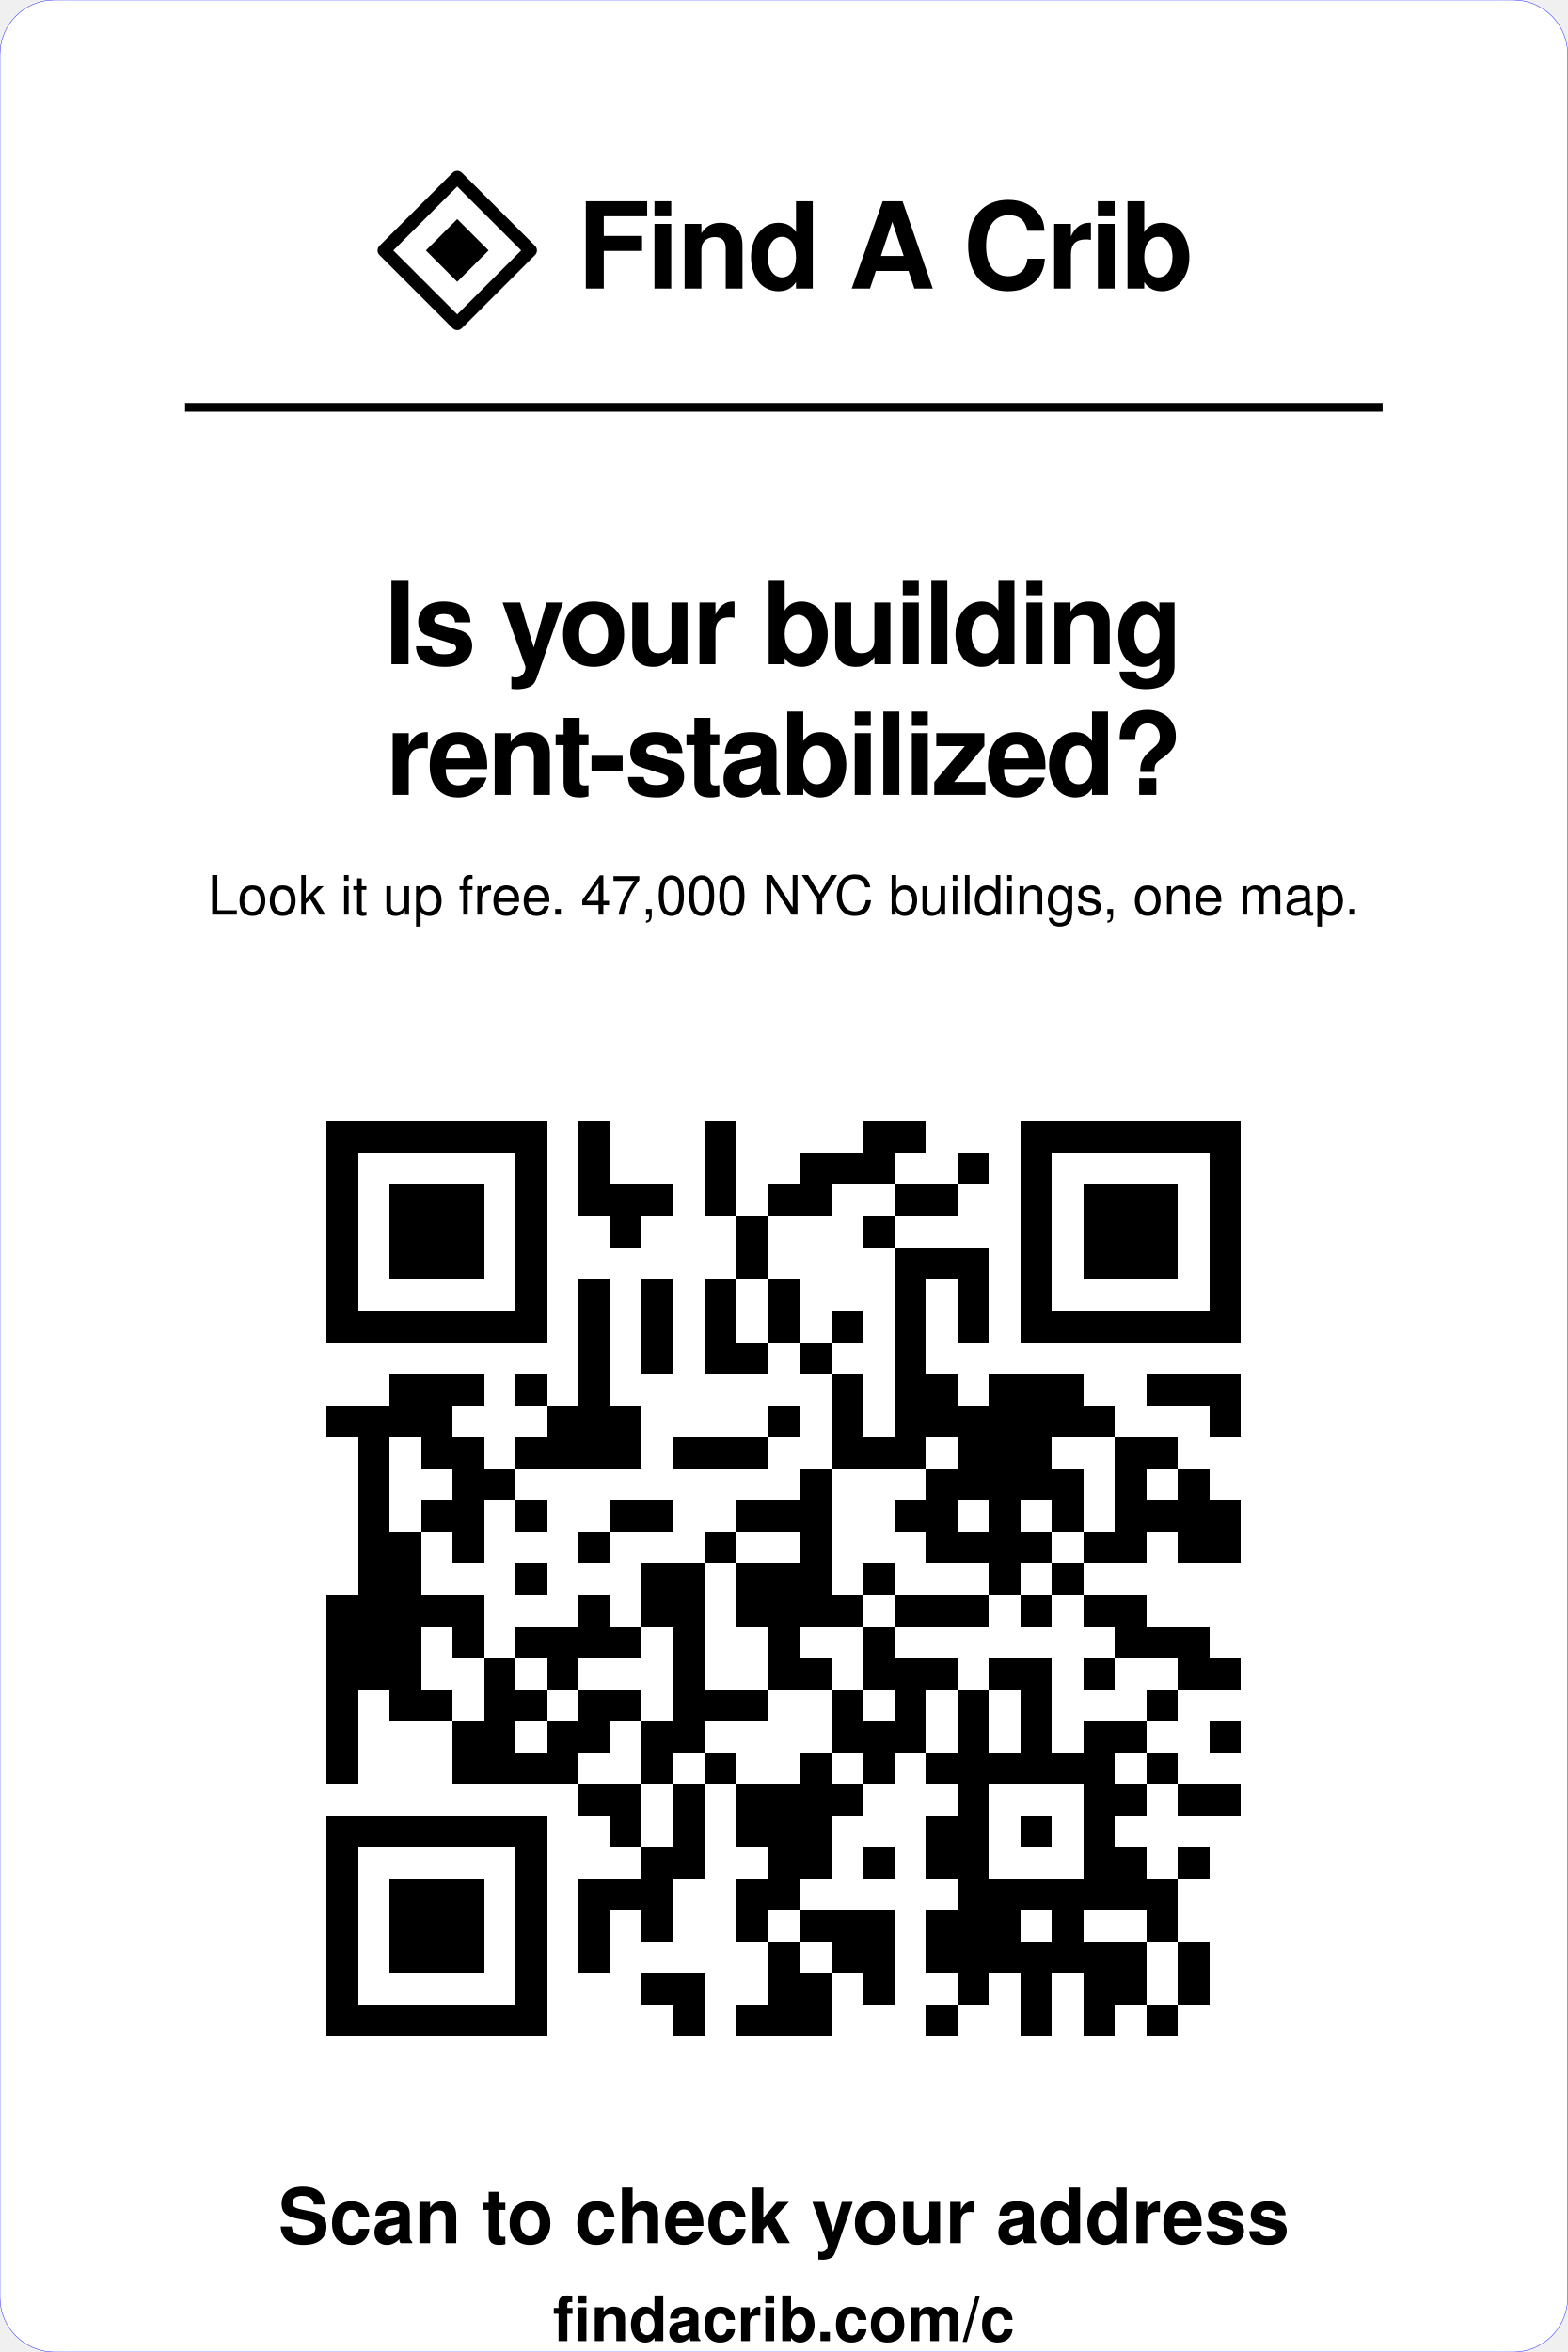
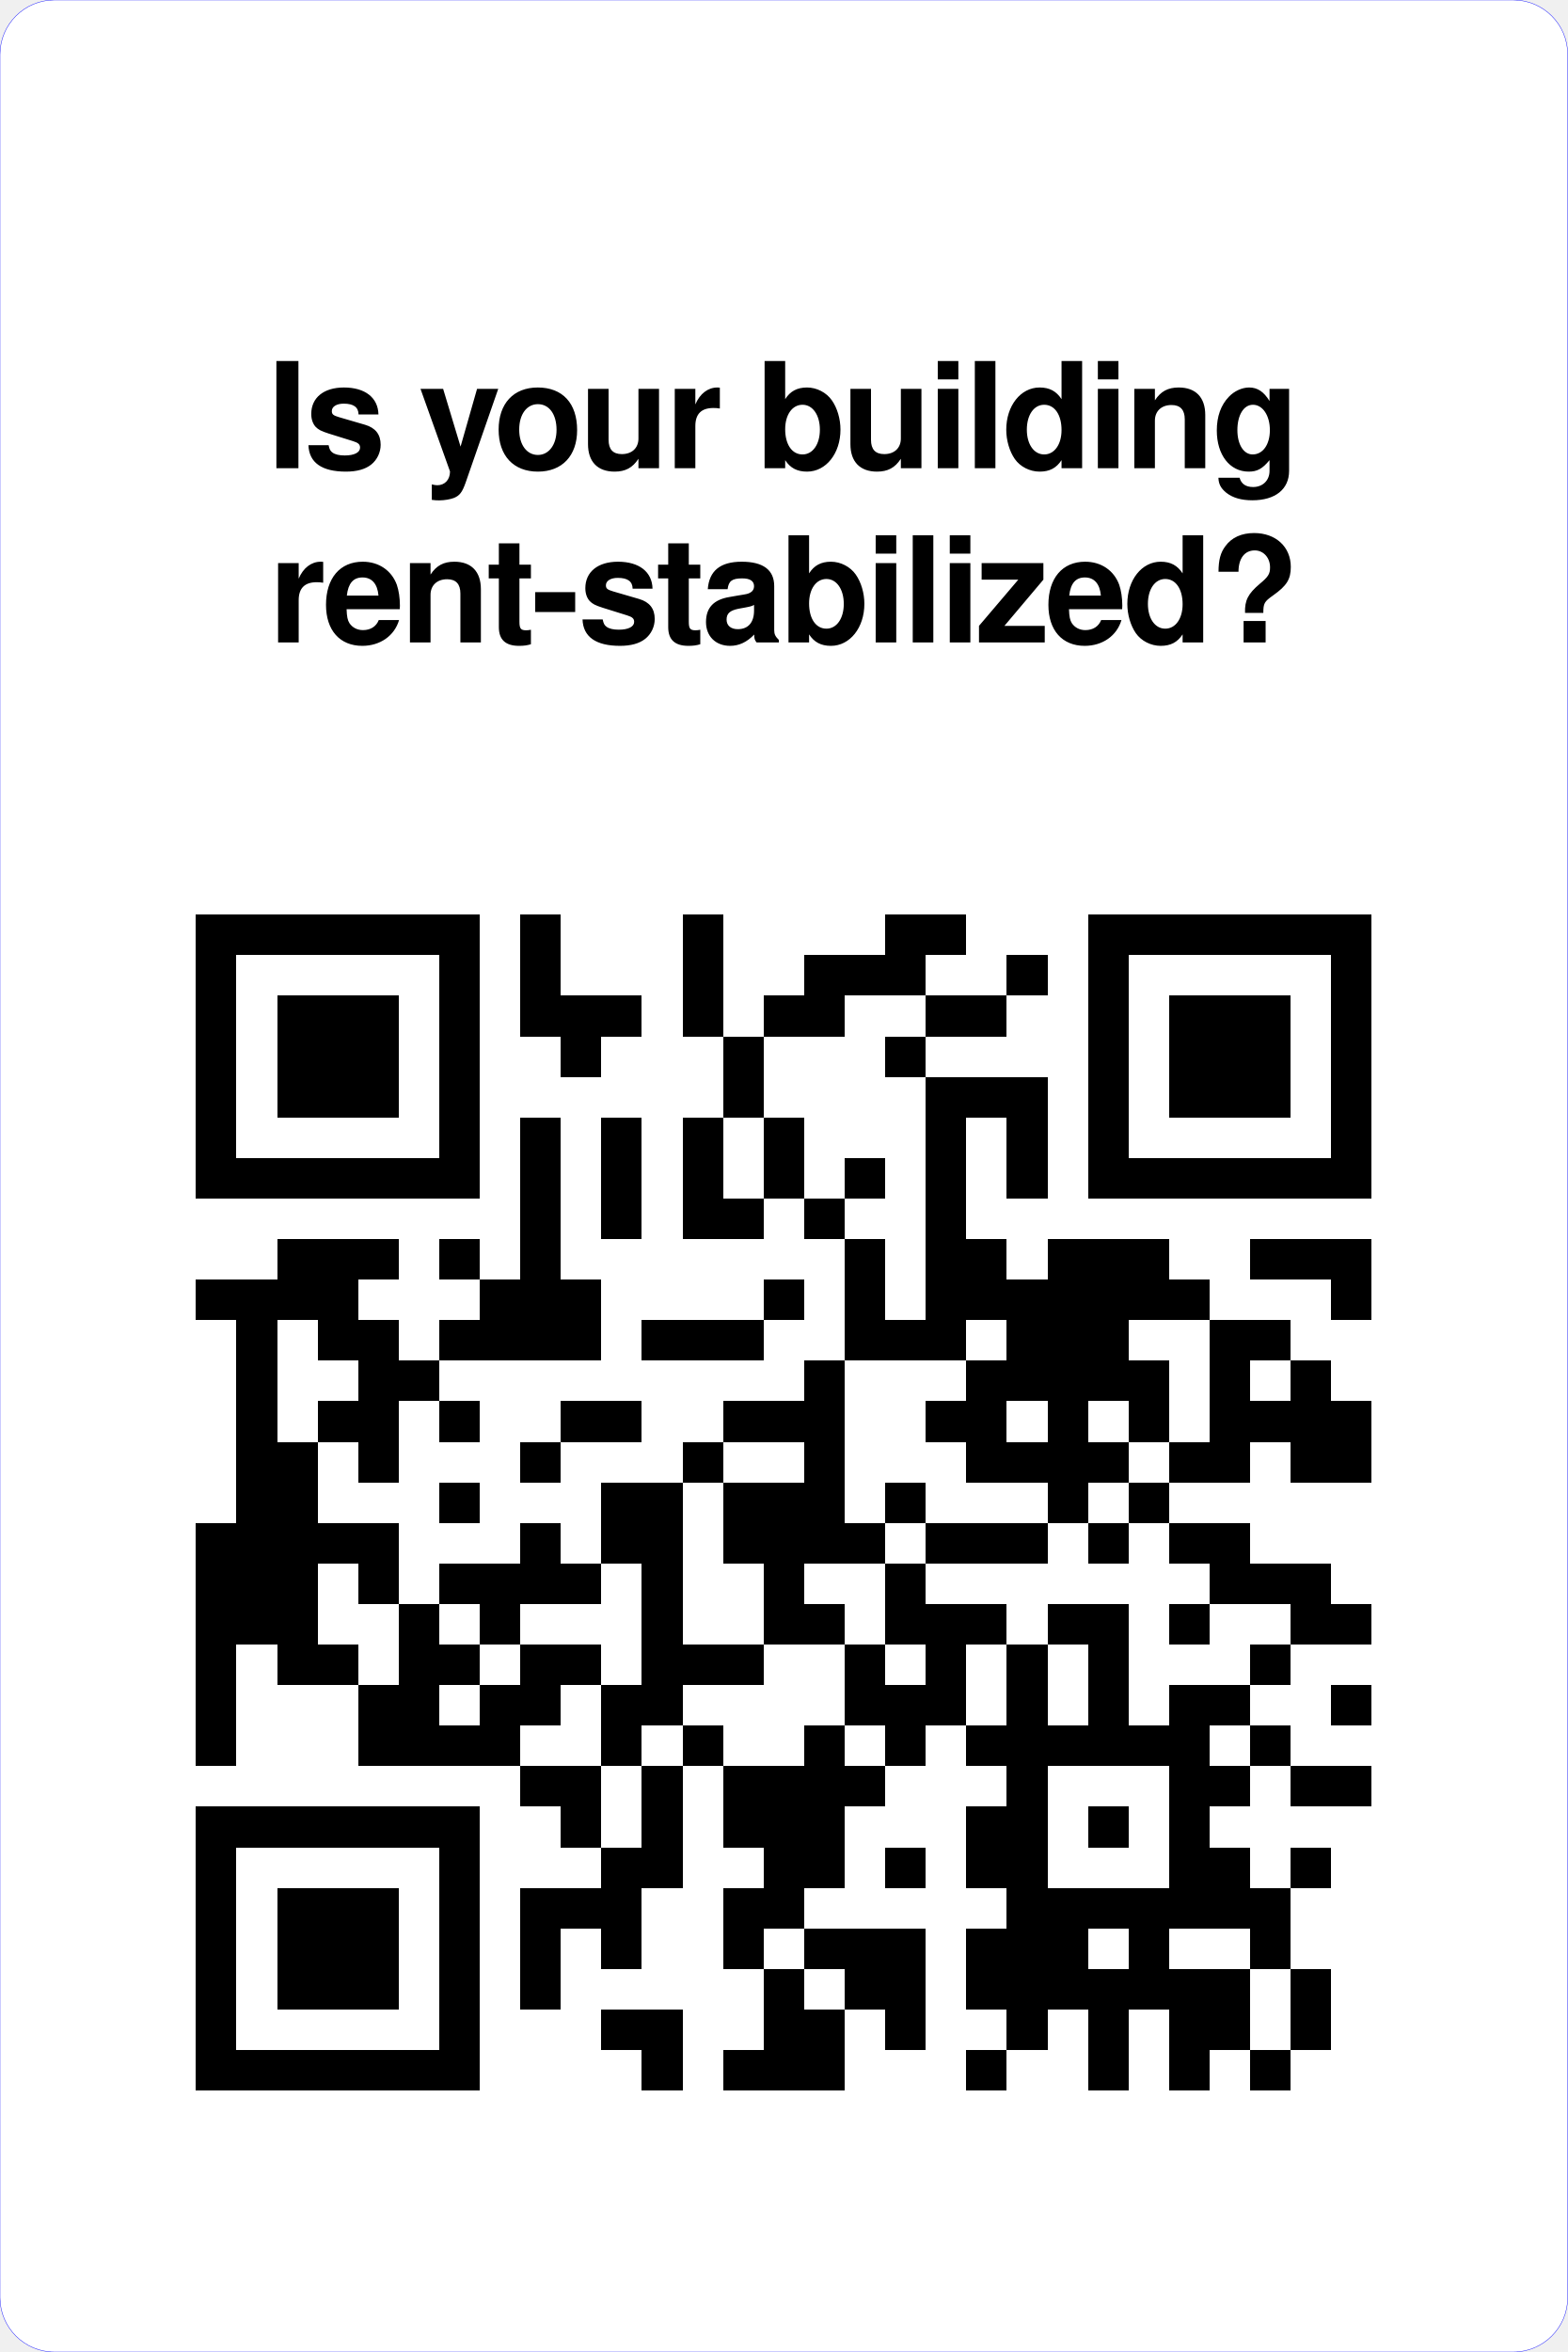
<svg xmlns="http://www.w3.org/2000/svg" width="4in" height="6in" viewBox="0 0 288.00 432.00">
  <rect x="0.00" y="0.00" width="288.00" height="432.00" rx="10.00" fill="#FFFFFF" />
-   <path d="M84.00,32.56 L97.44,46.00 L84.00,59.44 L70.56,46.00 Z" fill="none" stroke="#000000" stroke-width="2.40" stroke-linejoin="round" />
-   <path d="M84.00,40.24 L89.76,46.00 L84.00,51.76 L78.24,46.00 Z" fill="#000000" />
-   <text x="106.00" y="53.00" font-family="Helvetica Neue, Helvetica, Arial, sans-serif" font-size="22.00" font-weight="700" fill="#000000" text-anchor="start" letter-spacing="-0.50">Find A Crib</text>
-   <rect x="34.00" y="74.00" width="220.00" height="1.60" rx="0.00" fill="#000000" />
-   <text x="144.00" y="122.00" font-family="Helvetica Neue, Helvetica, Arial, sans-serif" font-size="21.00" font-weight="700" fill="#000000" text-anchor="middle" letter-spacing="-0.60">Is your building</text>
-   <text x="144.00" y="146.00" font-family="Helvetica Neue, Helvetica, Arial, sans-serif" font-size="21.00" font-weight="700" fill="#000000" text-anchor="middle" letter-spacing="-0.60">rent-stabilized?</text>
-   <text x="144.00" y="168.00" font-family="Helvetica Neue, Helvetica, Arial, sans-serif" font-size="10.00" font-weight="400" fill="#000000" text-anchor="middle" letter-spacing="0.00">Look it up free. 47,000 NYC buildings, one map.</text>
-   <path d="M60.000,206.000h5.793v5.793h-5.793zM65.793,206.000h5.793v5.793h-5.793zM71.586,206.000h5.793v5.793h-5.793zM77.379,206.000h5.793v5.793h-5.793zM83.172,206.000h5.793v5.793h-5.793zM88.966,206.000h5.793v5.793h-5.793zM94.759,206.000h5.793v5.793h-5.793zM106.345,206.000h5.793v5.793h-5.793zM129.517,206.000h5.793v5.793h-5.793zM158.483,206.000h5.793v5.793h-5.793zM164.276,206.000h5.793v5.793h-5.793zM187.448,206.000h5.793v5.793h-5.793zM193.241,206.000h5.793v5.793h-5.793zM199.034,206.000h5.793v5.793h-5.793zM204.828,206.000h5.793v5.793h-5.793zM210.621,206.000h5.793v5.793h-5.793zM216.414,206.000h5.793v5.793h-5.793zM222.207,206.000h5.793v5.793h-5.793zM60.000,211.793h5.793v5.793h-5.793zM94.759,211.793h5.793v5.793h-5.793zM106.345,211.793h5.793v5.793h-5.793zM129.517,211.793h5.793v5.793h-5.793zM146.897,211.793h5.793v5.793h-5.793zM152.690,211.793h5.793v5.793h-5.793zM158.483,211.793h5.793v5.793h-5.793zM175.862,211.793h5.793v5.793h-5.793zM187.448,211.793h5.793v5.793h-5.793zM222.207,211.793h5.793v5.793h-5.793zM60.000,217.586h5.793v5.793h-5.793zM71.586,217.586h5.793v5.793h-5.793zM77.379,217.586h5.793v5.793h-5.793zM83.172,217.586h5.793v5.793h-5.793zM94.759,217.586h5.793v5.793h-5.793zM106.345,217.586h5.793v5.793h-5.793zM112.138,217.586h5.793v5.793h-5.793zM117.931,217.586h5.793v5.793h-5.793zM129.517,217.586h5.793v5.793h-5.793zM141.103,217.586h5.793v5.793h-5.793zM146.897,217.586h5.793v5.793h-5.793zM164.276,217.586h5.793v5.793h-5.793zM170.069,217.586h5.793v5.793h-5.793zM187.448,217.586h5.793v5.793h-5.793zM199.034,217.586h5.793v5.793h-5.793zM204.828,217.586h5.793v5.793h-5.793zM210.621,217.586h5.793v5.793h-5.793zM222.207,217.586h5.793v5.793h-5.793zM60.000,223.379h5.793v5.793h-5.793zM71.586,223.379h5.793v5.793h-5.793zM77.379,223.379h5.793v5.793h-5.793zM83.172,223.379h5.793v5.793h-5.793zM94.759,223.379h5.793v5.793h-5.793zM112.138,223.379h5.793v5.793h-5.793zM135.310,223.379h5.793v5.793h-5.793zM158.483,223.379h5.793v5.793h-5.793zM187.448,223.379h5.793v5.793h-5.793zM199.034,223.379h5.793v5.793h-5.793zM204.828,223.379h5.793v5.793h-5.793zM210.621,223.379h5.793v5.793h-5.793zM222.207,223.379h5.793v5.793h-5.793zM60.000,229.172h5.793v5.793h-5.793zM71.586,229.172h5.793v5.793h-5.793zM77.379,229.172h5.793v5.793h-5.793zM83.172,229.172h5.793v5.793h-5.793zM94.759,229.172h5.793v5.793h-5.793zM135.310,229.172h5.793v5.793h-5.793zM164.276,229.172h5.793v5.793h-5.793zM170.069,229.172h5.793v5.793h-5.793zM175.862,229.172h5.793v5.793h-5.793zM187.448,229.172h5.793v5.793h-5.793zM199.034,229.172h5.793v5.793h-5.793zM204.828,229.172h5.793v5.793h-5.793zM210.621,229.172h5.793v5.793h-5.793zM222.207,229.172h5.793v5.793h-5.793zM60.000,234.966h5.793v5.793h-5.793zM94.759,234.966h5.793v5.793h-5.793zM106.345,234.966h5.793v5.793h-5.793zM117.931,234.966h5.793v5.793h-5.793zM129.517,234.966h5.793v5.793h-5.793zM141.103,234.966h5.793v5.793h-5.793zM164.276,234.966h5.793v5.793h-5.793zM175.862,234.966h5.793v5.793h-5.793zM187.448,234.966h5.793v5.793h-5.793zM222.207,234.966h5.793v5.793h-5.793zM60.000,240.759h5.793v5.793h-5.793zM65.793,240.759h5.793v5.793h-5.793zM71.586,240.759h5.793v5.793h-5.793zM77.379,240.759h5.793v5.793h-5.793zM83.172,240.759h5.793v5.793h-5.793zM88.966,240.759h5.793v5.793h-5.793zM94.759,240.759h5.793v5.793h-5.793zM106.345,240.759h5.793v5.793h-5.793zM117.931,240.759h5.793v5.793h-5.793zM129.517,240.759h5.793v5.793h-5.793zM141.103,240.759h5.793v5.793h-5.793zM152.690,240.759h5.793v5.793h-5.793zM164.276,240.759h5.793v5.793h-5.793zM175.862,240.759h5.793v5.793h-5.793zM187.448,240.759h5.793v5.793h-5.793zM193.241,240.759h5.793v5.793h-5.793zM199.034,240.759h5.793v5.793h-5.793zM204.828,240.759h5.793v5.793h-5.793zM210.621,240.759h5.793v5.793h-5.793zM216.414,240.759h5.793v5.793h-5.793zM222.207,240.759h5.793v5.793h-5.793zM106.345,246.552h5.793v5.793h-5.793zM117.931,246.552h5.793v5.793h-5.793zM129.517,246.552h5.793v5.793h-5.793zM135.310,246.552h5.793v5.793h-5.793zM146.897,246.552h5.793v5.793h-5.793zM164.276,246.552h5.793v5.793h-5.793zM71.586,252.345h5.793v5.793h-5.793zM77.379,252.345h5.793v5.793h-5.793zM83.172,252.345h5.793v5.793h-5.793zM94.759,252.345h5.793v5.793h-5.793zM106.345,252.345h5.793v5.793h-5.793zM152.690,252.345h5.793v5.793h-5.793zM164.276,252.345h5.793v5.793h-5.793zM170.069,252.345h5.793v5.793h-5.793zM181.655,252.345h5.793v5.793h-5.793zM187.448,252.345h5.793v5.793h-5.793zM193.241,252.345h5.793v5.793h-5.793zM210.621,252.345h5.793v5.793h-5.793zM216.414,252.345h5.793v5.793h-5.793zM222.207,252.345h5.793v5.793h-5.793zM60.000,258.138h5.793v5.793h-5.793zM65.793,258.138h5.793v5.793h-5.793zM71.586,258.138h5.793v5.793h-5.793zM77.379,258.138h5.793v5.793h-5.793zM100.552,258.138h5.793v5.793h-5.793zM106.345,258.138h5.793v5.793h-5.793zM112.138,258.138h5.793v5.793h-5.793zM141.103,258.138h5.793v5.793h-5.793zM152.690,258.138h5.793v5.793h-5.793zM164.276,258.138h5.793v5.793h-5.793zM170.069,258.138h5.793v5.793h-5.793zM175.862,258.138h5.793v5.793h-5.793zM181.655,258.138h5.793v5.793h-5.793zM187.448,258.138h5.793v5.793h-5.793zM193.241,258.138h5.793v5.793h-5.793zM199.034,258.138h5.793v5.793h-5.793zM222.207,258.138h5.793v5.793h-5.793zM65.793,263.931h5.793v5.793h-5.793zM77.379,263.931h5.793v5.793h-5.793zM83.172,263.931h5.793v5.793h-5.793zM94.759,263.931h5.793v5.793h-5.793zM100.552,263.931h5.793v5.793h-5.793zM106.345,263.931h5.793v5.793h-5.793zM112.138,263.931h5.793v5.793h-5.793zM123.724,263.931h5.793v5.793h-5.793zM129.517,263.931h5.793v5.793h-5.793zM135.310,263.931h5.793v5.793h-5.793zM152.690,263.931h5.793v5.793h-5.793zM158.483,263.931h5.793v5.793h-5.793zM164.276,263.931h5.793v5.793h-5.793zM175.862,263.931h5.793v5.793h-5.793zM181.655,263.931h5.793v5.793h-5.793zM187.448,263.931h5.793v5.793h-5.793zM204.828,263.931h5.793v5.793h-5.793zM210.621,263.931h5.793v5.793h-5.793zM65.793,269.724h5.793v5.793h-5.793zM83.172,269.724h5.793v5.793h-5.793zM88.966,269.724h5.793v5.793h-5.793zM146.897,269.724h5.793v5.793h-5.793zM170.069,269.724h5.793v5.793h-5.793zM175.862,269.724h5.793v5.793h-5.793zM181.655,269.724h5.793v5.793h-5.793zM187.448,269.724h5.793v5.793h-5.793zM193.241,269.724h5.793v5.793h-5.793zM204.828,269.724h5.793v5.793h-5.793zM216.414,269.724h5.793v5.793h-5.793zM65.793,275.517h5.793v5.793h-5.793zM77.379,275.517h5.793v5.793h-5.793zM83.172,275.517h5.793v5.793h-5.793zM94.759,275.517h5.793v5.793h-5.793zM112.138,275.517h5.793v5.793h-5.793zM117.931,275.517h5.793v5.793h-5.793zM135.310,275.517h5.793v5.793h-5.793zM141.103,275.517h5.793v5.793h-5.793zM146.897,275.517h5.793v5.793h-5.793zM164.276,275.517h5.793v5.793h-5.793zM170.069,275.517h5.793v5.793h-5.793zM181.655,275.517h5.793v5.793h-5.793zM193.241,275.517h5.793v5.793h-5.793zM204.828,275.517h5.793v5.793h-5.793zM210.621,275.517h5.793v5.793h-5.793zM216.414,275.517h5.793v5.793h-5.793zM222.207,275.517h5.793v5.793h-5.793zM65.793,281.310h5.793v5.793h-5.793zM71.586,281.310h5.793v5.793h-5.793zM83.172,281.310h5.793v5.793h-5.793zM106.345,281.310h5.793v5.793h-5.793zM129.517,281.310h5.793v5.793h-5.793zM146.897,281.310h5.793v5.793h-5.793zM170.069,281.310h5.793v5.793h-5.793zM175.862,281.310h5.793v5.793h-5.793zM181.655,281.310h5.793v5.793h-5.793zM187.448,281.310h5.793v5.793h-5.793zM199.034,281.310h5.793v5.793h-5.793zM204.828,281.310h5.793v5.793h-5.793zM216.414,281.310h5.793v5.793h-5.793zM222.207,281.310h5.793v5.793h-5.793zM65.793,287.103h5.793v5.793h-5.793zM71.586,287.103h5.793v5.793h-5.793zM94.759,287.103h5.793v5.793h-5.793zM117.931,287.103h5.793v5.793h-5.793zM123.724,287.103h5.793v5.793h-5.793zM135.310,287.103h5.793v5.793h-5.793zM141.103,287.103h5.793v5.793h-5.793zM146.897,287.103h5.793v5.793h-5.793zM158.483,287.103h5.793v5.793h-5.793zM181.655,287.103h5.793v5.793h-5.793zM193.241,287.103h5.793v5.793h-5.793zM60.000,292.897h5.793v5.793h-5.793zM65.793,292.897h5.793v5.793h-5.793zM71.586,292.897h5.793v5.793h-5.793zM77.379,292.897h5.793v5.793h-5.793zM83.172,292.897h5.793v5.793h-5.793zM106.345,292.897h5.793v5.793h-5.793zM117.931,292.897h5.793v5.793h-5.793zM123.724,292.897h5.793v5.793h-5.793zM135.310,292.897h5.793v5.793h-5.793zM141.103,292.897h5.793v5.793h-5.793zM146.897,292.897h5.793v5.793h-5.793zM152.690,292.897h5.793v5.793h-5.793zM164.276,292.897h5.793v5.793h-5.793zM170.069,292.897h5.793v5.793h-5.793zM175.862,292.897h5.793v5.793h-5.793zM187.448,292.897h5.793v5.793h-5.793zM199.034,292.897h5.793v5.793h-5.793zM204.828,292.897h5.793v5.793h-5.793zM60.000,298.690h5.793v5.793h-5.793zM65.793,298.690h5.793v5.793h-5.793zM71.586,298.690h5.793v5.793h-5.793zM83.172,298.690h5.793v5.793h-5.793zM94.759,298.690h5.793v5.793h-5.793zM100.552,298.690h5.793v5.793h-5.793zM106.345,298.690h5.793v5.793h-5.793zM112.138,298.690h5.793v5.793h-5.793zM123.724,298.690h5.793v5.793h-5.793zM141.103,298.690h5.793v5.793h-5.793zM158.483,298.690h5.793v5.793h-5.793zM204.828,298.690h5.793v5.793h-5.793zM210.621,298.690h5.793v5.793h-5.793zM216.414,298.690h5.793v5.793h-5.793zM60.000,304.483h5.793v5.793h-5.793zM65.793,304.483h5.793v5.793h-5.793zM71.586,304.483h5.793v5.793h-5.793zM88.966,304.483h5.793v5.793h-5.793zM100.552,304.483h5.793v5.793h-5.793zM123.724,304.483h5.793v5.793h-5.793zM141.103,304.483h5.793v5.793h-5.793zM146.897,304.483h5.793v5.793h-5.793zM158.483,304.483h5.793v5.793h-5.793zM164.276,304.483h5.793v5.793h-5.793zM170.069,304.483h5.793v5.793h-5.793zM181.655,304.483h5.793v5.793h-5.793zM187.448,304.483h5.793v5.793h-5.793zM199.034,304.483h5.793v5.793h-5.793zM216.414,304.483h5.793v5.793h-5.793zM222.207,304.483h5.793v5.793h-5.793zM60.000,310.276h5.793v5.793h-5.793zM71.586,310.276h5.793v5.793h-5.793zM77.379,310.276h5.793v5.793h-5.793zM88.966,310.276h5.793v5.793h-5.793zM94.759,310.276h5.793v5.793h-5.793zM106.345,310.276h5.793v5.793h-5.793zM112.138,310.276h5.793v5.793h-5.793zM123.724,310.276h5.793v5.793h-5.793zM129.517,310.276h5.793v5.793h-5.793zM135.310,310.276h5.793v5.793h-5.793zM152.690,310.276h5.793v5.793h-5.793zM164.276,310.276h5.793v5.793h-5.793zM175.862,310.276h5.793v5.793h-5.793zM187.448,310.276h5.793v5.793h-5.793zM210.621,310.276h5.793v5.793h-5.793zM60.000,316.069h5.793v5.793h-5.793zM83.172,316.069h5.793v5.793h-5.793zM88.966,316.069h5.793v5.793h-5.793zM100.552,316.069h5.793v5.793h-5.793zM106.345,316.069h5.793v5.793h-5.793zM117.931,316.069h5.793v5.793h-5.793zM123.724,316.069h5.793v5.793h-5.793zM152.690,316.069h5.793v5.793h-5.793zM158.483,316.069h5.793v5.793h-5.793zM164.276,316.069h5.793v5.793h-5.793zM175.862,316.069h5.793v5.793h-5.793zM187.448,316.069h5.793v5.793h-5.793zM199.034,316.069h5.793v5.793h-5.793zM204.828,316.069h5.793v5.793h-5.793zM222.207,316.069h5.793v5.793h-5.793zM60.000,321.862h5.793v5.793h-5.793zM83.172,321.862h5.793v5.793h-5.793zM88.966,321.862h5.793v5.793h-5.793zM94.759,321.862h5.793v5.793h-5.793zM100.552,321.862h5.793v5.793h-5.793zM117.931,321.862h5.793v5.793h-5.793zM129.517,321.862h5.793v5.793h-5.793zM146.897,321.862h5.793v5.793h-5.793zM158.483,321.862h5.793v5.793h-5.793zM170.069,321.862h5.793v5.793h-5.793zM175.862,321.862h5.793v5.793h-5.793zM181.655,321.862h5.793v5.793h-5.793zM187.448,321.862h5.793v5.793h-5.793zM193.241,321.862h5.793v5.793h-5.793zM199.034,321.862h5.793v5.793h-5.793zM210.621,321.862h5.793v5.793h-5.793zM106.345,327.655h5.793v5.793h-5.793zM112.138,327.655h5.793v5.793h-5.793zM123.724,327.655h5.793v5.793h-5.793zM135.310,327.655h5.793v5.793h-5.793zM141.103,327.655h5.793v5.793h-5.793zM146.897,327.655h5.793v5.793h-5.793zM152.690,327.655h5.793v5.793h-5.793zM175.862,327.655h5.793v5.793h-5.793zM199.034,327.655h5.793v5.793h-5.793zM204.828,327.655h5.793v5.793h-5.793zM216.414,327.655h5.793v5.793h-5.793zM222.207,327.655h5.793v5.793h-5.793zM60.000,333.448h5.793v5.793h-5.793zM65.793,333.448h5.793v5.793h-5.793zM71.586,333.448h5.793v5.793h-5.793zM77.379,333.448h5.793v5.793h-5.793zM83.172,333.448h5.793v5.793h-5.793zM88.966,333.448h5.793v5.793h-5.793zM94.759,333.448h5.793v5.793h-5.793zM112.138,333.448h5.793v5.793h-5.793zM123.724,333.448h5.793v5.793h-5.793zM135.310,333.448h5.793v5.793h-5.793zM141.103,333.448h5.793v5.793h-5.793zM146.897,333.448h5.793v5.793h-5.793zM170.069,333.448h5.793v5.793h-5.793zM175.862,333.448h5.793v5.793h-5.793zM187.448,333.448h5.793v5.793h-5.793zM199.034,333.448h5.793v5.793h-5.793zM60.000,339.241h5.793v5.793h-5.793zM94.759,339.241h5.793v5.793h-5.793zM117.931,339.241h5.793v5.793h-5.793zM123.724,339.241h5.793v5.793h-5.793zM141.103,339.241h5.793v5.793h-5.793zM146.897,339.241h5.793v5.793h-5.793zM158.483,339.241h5.793v5.793h-5.793zM170.069,339.241h5.793v5.793h-5.793zM175.862,339.241h5.793v5.793h-5.793zM199.034,339.241h5.793v5.793h-5.793zM204.828,339.241h5.793v5.793h-5.793zM216.414,339.241h5.793v5.793h-5.793zM60.000,345.034h5.793v5.793h-5.793zM71.586,345.034h5.793v5.793h-5.793zM77.379,345.034h5.793v5.793h-5.793zM83.172,345.034h5.793v5.793h-5.793zM94.759,345.034h5.793v5.793h-5.793zM106.345,345.034h5.793v5.793h-5.793zM112.138,345.034h5.793v5.793h-5.793zM117.931,345.034h5.793v5.793h-5.793zM135.310,345.034h5.793v5.793h-5.793zM141.103,345.034h5.793v5.793h-5.793zM175.862,345.034h5.793v5.793h-5.793zM181.655,345.034h5.793v5.793h-5.793zM187.448,345.034h5.793v5.793h-5.793zM193.241,345.034h5.793v5.793h-5.793zM199.034,345.034h5.793v5.793h-5.793zM204.828,345.034h5.793v5.793h-5.793zM210.621,345.034h5.793v5.793h-5.793zM60.000,350.828h5.793v5.793h-5.793zM71.586,350.828h5.793v5.793h-5.793zM77.379,350.828h5.793v5.793h-5.793zM83.172,350.828h5.793v5.793h-5.793zM94.759,350.828h5.793v5.793h-5.793zM106.345,350.828h5.793v5.793h-5.793zM117.931,350.828h5.793v5.793h-5.793zM135.310,350.828h5.793v5.793h-5.793zM146.897,350.828h5.793v5.793h-5.793zM152.690,350.828h5.793v5.793h-5.793zM158.483,350.828h5.793v5.793h-5.793zM170.069,350.828h5.793v5.793h-5.793zM175.862,350.828h5.793v5.793h-5.793zM181.655,350.828h5.793v5.793h-5.793zM193.241,350.828h5.793v5.793h-5.793zM210.621,350.828h5.793v5.793h-5.793zM60.000,356.621h5.793v5.793h-5.793zM71.586,356.621h5.793v5.793h-5.793zM77.379,356.621h5.793v5.793h-5.793zM83.172,356.621h5.793v5.793h-5.793zM94.759,356.621h5.793v5.793h-5.793zM106.345,356.621h5.793v5.793h-5.793zM141.103,356.621h5.793v5.793h-5.793zM152.690,356.621h5.793v5.793h-5.793zM158.483,356.621h5.793v5.793h-5.793zM170.069,356.621h5.793v5.793h-5.793zM175.862,356.621h5.793v5.793h-5.793zM181.655,356.621h5.793v5.793h-5.793zM187.448,356.621h5.793v5.793h-5.793zM193.241,356.621h5.793v5.793h-5.793zM199.034,356.621h5.793v5.793h-5.793zM204.828,356.621h5.793v5.793h-5.793zM216.414,356.621h5.793v5.793h-5.793zM60.000,362.414h5.793v5.793h-5.793zM94.759,362.414h5.793v5.793h-5.793zM117.931,362.414h5.793v5.793h-5.793zM123.724,362.414h5.793v5.793h-5.793zM141.103,362.414h5.793v5.793h-5.793zM146.897,362.414h5.793v5.793h-5.793zM158.483,362.414h5.793v5.793h-5.793zM175.862,362.414h5.793v5.793h-5.793zM187.448,362.414h5.793v5.793h-5.793zM199.034,362.414h5.793v5.793h-5.793zM204.828,362.414h5.793v5.793h-5.793zM216.414,362.414h5.793v5.793h-5.793zM60.000,368.207h5.793v5.793h-5.793zM65.793,368.207h5.793v5.793h-5.793zM71.586,368.207h5.793v5.793h-5.793zM77.379,368.207h5.793v5.793h-5.793zM83.172,368.207h5.793v5.793h-5.793zM88.966,368.207h5.793v5.793h-5.793zM94.759,368.207h5.793v5.793h-5.793zM123.724,368.207h5.793v5.793h-5.793zM135.310,368.207h5.793v5.793h-5.793zM141.103,368.207h5.793v5.793h-5.793zM146.897,368.207h5.793v5.793h-5.793zM170.069,368.207h5.793v5.793h-5.793zM187.448,368.207h5.793v5.793h-5.793zM199.034,368.207h5.793v5.793h-5.793zM210.621,368.207h5.793v5.793h-5.793z" fill="#000000" shape-rendering="crispEdges" />
-   <text x="144.00" y="412.00" font-family="Helvetica Neue, Helvetica, Arial, sans-serif" font-size="14.00" font-weight="700" fill="#000000" text-anchor="middle" letter-spacing="0.00">Scan to check your address</text>
-   <text x="144.00" y="430.00" font-family="Helvetica Neue, Helvetica, Arial, sans-serif" font-size="11.50" font-weight="700" fill="#000000" text-anchor="middle" letter-spacing="0.00">findacrib.com/c</text>
+   <text x="144.00" y="86.00" font-family="Helvetica Neue, Helvetica, Arial, sans-serif" font-size="27.00" font-weight="700" fill="#000000" text-anchor="middle" letter-spacing="-0.70">Is your building</text>
+   <text x="144.00" y="118.00" font-family="Helvetica Neue, Helvetica, Arial, sans-serif" font-size="27.00" font-weight="700" fill="#000000" text-anchor="middle" letter-spacing="-0.70">rent-stabilized?</text>
+   <path d="M36.000,168.000h7.448v7.448h-7.448zM43.448,168.000h7.448v7.448h-7.448zM50.897,168.000h7.448v7.448h-7.448zM58.345,168.000h7.448v7.448h-7.448zM65.793,168.000h7.448v7.448h-7.448zM73.241,168.000h7.448v7.448h-7.448zM80.690,168.000h7.448v7.448h-7.448zM95.586,168.000h7.448v7.448h-7.448zM125.379,168.000h7.448v7.448h-7.448zM162.621,168.000h7.448v7.448h-7.448zM170.069,168.000h7.448v7.448h-7.448zM199.862,168.000h7.448v7.448h-7.448zM207.310,168.000h7.448v7.448h-7.448zM214.759,168.000h7.448v7.448h-7.448zM222.207,168.000h7.448v7.448h-7.448zM229.655,168.000h7.448v7.448h-7.448zM237.103,168.000h7.448v7.448h-7.448zM244.552,168.000h7.448v7.448h-7.448zM36.000,175.448h7.448v7.448h-7.448zM80.690,175.448h7.448v7.448h-7.448zM95.586,175.448h7.448v7.448h-7.448zM125.379,175.448h7.448v7.448h-7.448zM147.724,175.448h7.448v7.448h-7.448zM155.172,175.448h7.448v7.448h-7.448zM162.621,175.448h7.448v7.448h-7.448zM184.966,175.448h7.448v7.448h-7.448zM199.862,175.448h7.448v7.448h-7.448zM244.552,175.448h7.448v7.448h-7.448zM36.000,182.897h7.448v7.448h-7.448zM50.897,182.897h7.448v7.448h-7.448zM58.345,182.897h7.448v7.448h-7.448zM65.793,182.897h7.448v7.448h-7.448zM80.690,182.897h7.448v7.448h-7.448zM95.586,182.897h7.448v7.448h-7.448zM103.034,182.897h7.448v7.448h-7.448zM110.483,182.897h7.448v7.448h-7.448zM125.379,182.897h7.448v7.448h-7.448zM140.276,182.897h7.448v7.448h-7.448zM147.724,182.897h7.448v7.448h-7.448zM170.069,182.897h7.448v7.448h-7.448zM177.517,182.897h7.448v7.448h-7.448zM199.862,182.897h7.448v7.448h-7.448zM214.759,182.897h7.448v7.448h-7.448zM222.207,182.897h7.448v7.448h-7.448zM229.655,182.897h7.448v7.448h-7.448zM244.552,182.897h7.448v7.448h-7.448zM36.000,190.345h7.448v7.448h-7.448zM50.897,190.345h7.448v7.448h-7.448zM58.345,190.345h7.448v7.448h-7.448zM65.793,190.345h7.448v7.448h-7.448zM80.690,190.345h7.448v7.448h-7.448zM103.034,190.345h7.448v7.448h-7.448zM132.828,190.345h7.448v7.448h-7.448zM162.621,190.345h7.448v7.448h-7.448zM199.862,190.345h7.448v7.448h-7.448zM214.759,190.345h7.448v7.448h-7.448zM222.207,190.345h7.448v7.448h-7.448zM229.655,190.345h7.448v7.448h-7.448zM244.552,190.345h7.448v7.448h-7.448zM36.000,197.793h7.448v7.448h-7.448zM50.897,197.793h7.448v7.448h-7.448zM58.345,197.793h7.448v7.448h-7.448zM65.793,197.793h7.448v7.448h-7.448zM80.690,197.793h7.448v7.448h-7.448zM132.828,197.793h7.448v7.448h-7.448zM170.069,197.793h7.448v7.448h-7.448zM177.517,197.793h7.448v7.448h-7.448zM184.966,197.793h7.448v7.448h-7.448zM199.862,197.793h7.448v7.448h-7.448zM214.759,197.793h7.448v7.448h-7.448zM222.207,197.793h7.448v7.448h-7.448zM229.655,197.793h7.448v7.448h-7.448zM244.552,197.793h7.448v7.448h-7.448zM36.000,205.241h7.448v7.448h-7.448zM80.690,205.241h7.448v7.448h-7.448zM95.586,205.241h7.448v7.448h-7.448zM110.483,205.241h7.448v7.448h-7.448zM125.379,205.241h7.448v7.448h-7.448zM140.276,205.241h7.448v7.448h-7.448zM170.069,205.241h7.448v7.448h-7.448zM184.966,205.241h7.448v7.448h-7.448zM199.862,205.241h7.448v7.448h-7.448zM244.552,205.241h7.448v7.448h-7.448zM36.000,212.690h7.448v7.448h-7.448zM43.448,212.690h7.448v7.448h-7.448zM50.897,212.690h7.448v7.448h-7.448zM58.345,212.690h7.448v7.448h-7.448zM65.793,212.690h7.448v7.448h-7.448zM73.241,212.690h7.448v7.448h-7.448zM80.690,212.690h7.448v7.448h-7.448zM95.586,212.690h7.448v7.448h-7.448zM110.483,212.690h7.448v7.448h-7.448zM125.379,212.690h7.448v7.448h-7.448zM140.276,212.690h7.448v7.448h-7.448zM155.172,212.690h7.448v7.448h-7.448zM170.069,212.690h7.448v7.448h-7.448zM184.966,212.690h7.448v7.448h-7.448zM199.862,212.690h7.448v7.448h-7.448zM207.310,212.690h7.448v7.448h-7.448zM214.759,212.690h7.448v7.448h-7.448zM222.207,212.690h7.448v7.448h-7.448zM229.655,212.690h7.448v7.448h-7.448zM237.103,212.690h7.448v7.448h-7.448zM244.552,212.690h7.448v7.448h-7.448zM95.586,220.138h7.448v7.448h-7.448zM110.483,220.138h7.448v7.448h-7.448zM125.379,220.138h7.448v7.448h-7.448zM132.828,220.138h7.448v7.448h-7.448zM147.724,220.138h7.448v7.448h-7.448zM170.069,220.138h7.448v7.448h-7.448zM50.897,227.586h7.448v7.448h-7.448zM58.345,227.586h7.448v7.448h-7.448zM65.793,227.586h7.448v7.448h-7.448zM80.690,227.586h7.448v7.448h-7.448zM95.586,227.586h7.448v7.448h-7.448zM155.172,227.586h7.448v7.448h-7.448zM170.069,227.586h7.448v7.448h-7.448zM177.517,227.586h7.448v7.448h-7.448zM192.414,227.586h7.448v7.448h-7.448zM199.862,227.586h7.448v7.448h-7.448zM207.310,227.586h7.448v7.448h-7.448zM229.655,227.586h7.448v7.448h-7.448zM237.103,227.586h7.448v7.448h-7.448zM244.552,227.586h7.448v7.448h-7.448zM36.000,235.034h7.448v7.448h-7.448zM43.448,235.034h7.448v7.448h-7.448zM50.897,235.034h7.448v7.448h-7.448zM58.345,235.034h7.448v7.448h-7.448zM88.138,235.034h7.448v7.448h-7.448zM95.586,235.034h7.448v7.448h-7.448zM103.034,235.034h7.448v7.448h-7.448zM140.276,235.034h7.448v7.448h-7.448zM155.172,235.034h7.448v7.448h-7.448zM170.069,235.034h7.448v7.448h-7.448zM177.517,235.034h7.448v7.448h-7.448zM184.966,235.034h7.448v7.448h-7.448zM192.414,235.034h7.448v7.448h-7.448zM199.862,235.034h7.448v7.448h-7.448zM207.310,235.034h7.448v7.448h-7.448zM214.759,235.034h7.448v7.448h-7.448zM244.552,235.034h7.448v7.448h-7.448zM43.448,242.483h7.448v7.448h-7.448zM58.345,242.483h7.448v7.448h-7.448zM65.793,242.483h7.448v7.448h-7.448zM80.690,242.483h7.448v7.448h-7.448zM88.138,242.483h7.448v7.448h-7.448zM95.586,242.483h7.448v7.448h-7.448zM103.034,242.483h7.448v7.448h-7.448zM117.931,242.483h7.448v7.448h-7.448zM125.379,242.483h7.448v7.448h-7.448zM132.828,242.483h7.448v7.448h-7.448zM155.172,242.483h7.448v7.448h-7.448zM162.621,242.483h7.448v7.448h-7.448zM170.069,242.483h7.448v7.448h-7.448zM184.966,242.483h7.448v7.448h-7.448zM192.414,242.483h7.448v7.448h-7.448zM199.862,242.483h7.448v7.448h-7.448zM222.207,242.483h7.448v7.448h-7.448zM229.655,242.483h7.448v7.448h-7.448zM43.448,249.931h7.448v7.448h-7.448zM65.793,249.931h7.448v7.448h-7.448zM73.241,249.931h7.448v7.448h-7.448zM147.724,249.931h7.448v7.448h-7.448zM177.517,249.931h7.448v7.448h-7.448zM184.966,249.931h7.448v7.448h-7.448zM192.414,249.931h7.448v7.448h-7.448zM199.862,249.931h7.448v7.448h-7.448zM207.310,249.931h7.448v7.448h-7.448zM222.207,249.931h7.448v7.448h-7.448zM237.103,249.931h7.448v7.448h-7.448zM43.448,257.379h7.448v7.448h-7.448zM58.345,257.379h7.448v7.448h-7.448zM65.793,257.379h7.448v7.448h-7.448zM80.690,257.379h7.448v7.448h-7.448zM103.034,257.379h7.448v7.448h-7.448zM110.483,257.379h7.448v7.448h-7.448zM132.828,257.379h7.448v7.448h-7.448zM140.276,257.379h7.448v7.448h-7.448zM147.724,257.379h7.448v7.448h-7.448zM170.069,257.379h7.448v7.448h-7.448zM177.517,257.379h7.448v7.448h-7.448zM192.414,257.379h7.448v7.448h-7.448zM207.310,257.379h7.448v7.448h-7.448zM222.207,257.379h7.448v7.448h-7.448zM229.655,257.379h7.448v7.448h-7.448zM237.103,257.379h7.448v7.448h-7.448zM244.552,257.379h7.448v7.448h-7.448zM43.448,264.828h7.448v7.448h-7.448zM50.897,264.828h7.448v7.448h-7.448zM65.793,264.828h7.448v7.448h-7.448zM95.586,264.828h7.448v7.448h-7.448zM125.379,264.828h7.448v7.448h-7.448zM147.724,264.828h7.448v7.448h-7.448zM177.517,264.828h7.448v7.448h-7.448zM184.966,264.828h7.448v7.448h-7.448zM192.414,264.828h7.448v7.448h-7.448zM199.862,264.828h7.448v7.448h-7.448zM214.759,264.828h7.448v7.448h-7.448zM222.207,264.828h7.448v7.448h-7.448zM237.103,264.828h7.448v7.448h-7.448zM244.552,264.828h7.448v7.448h-7.448zM43.448,272.276h7.448v7.448h-7.448zM50.897,272.276h7.448v7.448h-7.448zM80.690,272.276h7.448v7.448h-7.448zM110.483,272.276h7.448v7.448h-7.448zM117.931,272.276h7.448v7.448h-7.448zM132.828,272.276h7.448v7.448h-7.448zM140.276,272.276h7.448v7.448h-7.448zM147.724,272.276h7.448v7.448h-7.448zM162.621,272.276h7.448v7.448h-7.448zM192.414,272.276h7.448v7.448h-7.448zM207.310,272.276h7.448v7.448h-7.448zM36.000,279.724h7.448v7.448h-7.448zM43.448,279.724h7.448v7.448h-7.448zM50.897,279.724h7.448v7.448h-7.448zM58.345,279.724h7.448v7.448h-7.448zM65.793,279.724h7.448v7.448h-7.448zM95.586,279.724h7.448v7.448h-7.448zM110.483,279.724h7.448v7.448h-7.448zM117.931,279.724h7.448v7.448h-7.448zM132.828,279.724h7.448v7.448h-7.448zM140.276,279.724h7.448v7.448h-7.448zM147.724,279.724h7.448v7.448h-7.448zM155.172,279.724h7.448v7.448h-7.448zM170.069,279.724h7.448v7.448h-7.448zM177.517,279.724h7.448v7.448h-7.448zM184.966,279.724h7.448v7.448h-7.448zM199.862,279.724h7.448v7.448h-7.448zM214.759,279.724h7.448v7.448h-7.448zM222.207,279.724h7.448v7.448h-7.448zM36.000,287.172h7.448v7.448h-7.448zM43.448,287.172h7.448v7.448h-7.448zM50.897,287.172h7.448v7.448h-7.448zM65.793,287.172h7.448v7.448h-7.448zM80.690,287.172h7.448v7.448h-7.448zM88.138,287.172h7.448v7.448h-7.448zM95.586,287.172h7.448v7.448h-7.448zM103.034,287.172h7.448v7.448h-7.448zM117.931,287.172h7.448v7.448h-7.448zM140.276,287.172h7.448v7.448h-7.448zM162.621,287.172h7.448v7.448h-7.448zM222.207,287.172h7.448v7.448h-7.448zM229.655,287.172h7.448v7.448h-7.448zM237.103,287.172h7.448v7.448h-7.448zM36.000,294.621h7.448v7.448h-7.448zM43.448,294.621h7.448v7.448h-7.448zM50.897,294.621h7.448v7.448h-7.448zM73.241,294.621h7.448v7.448h-7.448zM88.138,294.621h7.448v7.448h-7.448zM117.931,294.621h7.448v7.448h-7.448zM140.276,294.621h7.448v7.448h-7.448zM147.724,294.621h7.448v7.448h-7.448zM162.621,294.621h7.448v7.448h-7.448zM170.069,294.621h7.448v7.448h-7.448zM177.517,294.621h7.448v7.448h-7.448zM192.414,294.621h7.448v7.448h-7.448zM199.862,294.621h7.448v7.448h-7.448zM214.759,294.621h7.448v7.448h-7.448zM237.103,294.621h7.448v7.448h-7.448zM244.552,294.621h7.448v7.448h-7.448zM36.000,302.069h7.448v7.448h-7.448zM50.897,302.069h7.448v7.448h-7.448zM58.345,302.069h7.448v7.448h-7.448zM73.241,302.069h7.448v7.448h-7.448zM80.690,302.069h7.448v7.448h-7.448zM95.586,302.069h7.448v7.448h-7.448zM103.034,302.069h7.448v7.448h-7.448zM117.931,302.069h7.448v7.448h-7.448zM125.379,302.069h7.448v7.448h-7.448zM132.828,302.069h7.448v7.448h-7.448zM155.172,302.069h7.448v7.448h-7.448zM170.069,302.069h7.448v7.448h-7.448zM184.966,302.069h7.448v7.448h-7.448zM199.862,302.069h7.448v7.448h-7.448zM229.655,302.069h7.448v7.448h-7.448zM36.000,309.517h7.448v7.448h-7.448zM65.793,309.517h7.448v7.448h-7.448zM73.241,309.517h7.448v7.448h-7.448zM88.138,309.517h7.448v7.448h-7.448zM95.586,309.517h7.448v7.448h-7.448zM110.483,309.517h7.448v7.448h-7.448zM117.931,309.517h7.448v7.448h-7.448zM155.172,309.517h7.448v7.448h-7.448zM162.621,309.517h7.448v7.448h-7.448zM170.069,309.517h7.448v7.448h-7.448zM184.966,309.517h7.448v7.448h-7.448zM199.862,309.517h7.448v7.448h-7.448zM214.759,309.517h7.448v7.448h-7.448zM222.207,309.517h7.448v7.448h-7.448zM244.552,309.517h7.448v7.448h-7.448zM36.000,316.966h7.448v7.448h-7.448zM65.793,316.966h7.448v7.448h-7.448zM73.241,316.966h7.448v7.448h-7.448zM80.690,316.966h7.448v7.448h-7.448zM88.138,316.966h7.448v7.448h-7.448zM110.483,316.966h7.448v7.448h-7.448zM125.379,316.966h7.448v7.448h-7.448zM147.724,316.966h7.448v7.448h-7.448zM162.621,316.966h7.448v7.448h-7.448zM177.517,316.966h7.448v7.448h-7.448zM184.966,316.966h7.448v7.448h-7.448zM192.414,316.966h7.448v7.448h-7.448zM199.862,316.966h7.448v7.448h-7.448zM207.310,316.966h7.448v7.448h-7.448zM214.759,316.966h7.448v7.448h-7.448zM229.655,316.966h7.448v7.448h-7.448zM95.586,324.414h7.448v7.448h-7.448zM103.034,324.414h7.448v7.448h-7.448zM117.931,324.414h7.448v7.448h-7.448zM132.828,324.414h7.448v7.448h-7.448zM140.276,324.414h7.448v7.448h-7.448zM147.724,324.414h7.448v7.448h-7.448zM155.172,324.414h7.448v7.448h-7.448zM184.966,324.414h7.448v7.448h-7.448zM214.759,324.414h7.448v7.448h-7.448zM222.207,324.414h7.448v7.448h-7.448zM237.103,324.414h7.448v7.448h-7.448zM244.552,324.414h7.448v7.448h-7.448zM36.000,331.862h7.448v7.448h-7.448zM43.448,331.862h7.448v7.448h-7.448zM50.897,331.862h7.448v7.448h-7.448zM58.345,331.862h7.448v7.448h-7.448zM65.793,331.862h7.448v7.448h-7.448zM73.241,331.862h7.448v7.448h-7.448zM80.690,331.862h7.448v7.448h-7.448zM103.034,331.862h7.448v7.448h-7.448zM117.931,331.862h7.448v7.448h-7.448zM132.828,331.862h7.448v7.448h-7.448zM140.276,331.862h7.448v7.448h-7.448zM147.724,331.862h7.448v7.448h-7.448zM177.517,331.862h7.448v7.448h-7.448zM184.966,331.862h7.448v7.448h-7.448zM199.862,331.862h7.448v7.448h-7.448zM214.759,331.862h7.448v7.448h-7.448zM36.000,339.310h7.448v7.448h-7.448zM80.690,339.310h7.448v7.448h-7.448zM110.483,339.310h7.448v7.448h-7.448zM117.931,339.310h7.448v7.448h-7.448zM140.276,339.310h7.448v7.448h-7.448zM147.724,339.310h7.448v7.448h-7.448zM162.621,339.310h7.448v7.448h-7.448zM177.517,339.310h7.448v7.448h-7.448zM184.966,339.310h7.448v7.448h-7.448zM214.759,339.310h7.448v7.448h-7.448zM222.207,339.310h7.448v7.448h-7.448zM237.103,339.310h7.448v7.448h-7.448zM36.000,346.759h7.448v7.448h-7.448zM50.897,346.759h7.448v7.448h-7.448zM58.345,346.759h7.448v7.448h-7.448zM65.793,346.759h7.448v7.448h-7.448zM80.690,346.759h7.448v7.448h-7.448zM95.586,346.759h7.448v7.448h-7.448zM103.034,346.759h7.448v7.448h-7.448zM110.483,346.759h7.448v7.448h-7.448zM132.828,346.759h7.448v7.448h-7.448zM140.276,346.759h7.448v7.448h-7.448zM184.966,346.759h7.448v7.448h-7.448zM192.414,346.759h7.448v7.448h-7.448zM199.862,346.759h7.448v7.448h-7.448zM207.310,346.759h7.448v7.448h-7.448zM214.759,346.759h7.448v7.448h-7.448zM222.207,346.759h7.448v7.448h-7.448zM229.655,346.759h7.448v7.448h-7.448zM36.000,354.207h7.448v7.448h-7.448zM50.897,354.207h7.448v7.448h-7.448zM58.345,354.207h7.448v7.448h-7.448zM65.793,354.207h7.448v7.448h-7.448zM80.690,354.207h7.448v7.448h-7.448zM95.586,354.207h7.448v7.448h-7.448zM110.483,354.207h7.448v7.448h-7.448zM132.828,354.207h7.448v7.448h-7.448zM147.724,354.207h7.448v7.448h-7.448zM155.172,354.207h7.448v7.448h-7.448zM162.621,354.207h7.448v7.448h-7.448zM177.517,354.207h7.448v7.448h-7.448zM184.966,354.207h7.448v7.448h-7.448zM192.414,354.207h7.448v7.448h-7.448zM207.310,354.207h7.448v7.448h-7.448zM229.655,354.207h7.448v7.448h-7.448zM36.000,361.655h7.448v7.448h-7.448zM50.897,361.655h7.448v7.448h-7.448zM58.345,361.655h7.448v7.448h-7.448zM65.793,361.655h7.448v7.448h-7.448zM80.690,361.655h7.448v7.448h-7.448zM95.586,361.655h7.448v7.448h-7.448zM140.276,361.655h7.448v7.448h-7.448zM155.172,361.655h7.448v7.448h-7.448zM162.621,361.655h7.448v7.448h-7.448zM177.517,361.655h7.448v7.448h-7.448zM184.966,361.655h7.448v7.448h-7.448zM192.414,361.655h7.448v7.448h-7.448zM199.862,361.655h7.448v7.448h-7.448zM207.310,361.655h7.448v7.448h-7.448zM214.759,361.655h7.448v7.448h-7.448zM222.207,361.655h7.448v7.448h-7.448zM237.103,361.655h7.448v7.448h-7.448zM36.000,369.103h7.448v7.448h-7.448zM80.690,369.103h7.448v7.448h-7.448zM110.483,369.103h7.448v7.448h-7.448zM117.931,369.103h7.448v7.448h-7.448zM140.276,369.103h7.448v7.448h-7.448zM147.724,369.103h7.448v7.448h-7.448zM162.621,369.103h7.448v7.448h-7.448zM184.966,369.103h7.448v7.448h-7.448zM199.862,369.103h7.448v7.448h-7.448zM214.759,369.103h7.448v7.448h-7.448zM222.207,369.103h7.448v7.448h-7.448zM237.103,369.103h7.448v7.448h-7.448zM36.000,376.552h7.448v7.448h-7.448zM43.448,376.552h7.448v7.448h-7.448zM50.897,376.552h7.448v7.448h-7.448zM58.345,376.552h7.448v7.448h-7.448zM65.793,376.552h7.448v7.448h-7.448zM73.241,376.552h7.448v7.448h-7.448zM80.690,376.552h7.448v7.448h-7.448zM117.931,376.552h7.448v7.448h-7.448zM132.828,376.552h7.448v7.448h-7.448zM140.276,376.552h7.448v7.448h-7.448zM147.724,376.552h7.448v7.448h-7.448zM177.517,376.552h7.448v7.448h-7.448zM199.862,376.552h7.448v7.448h-7.448zM214.759,376.552h7.448v7.448h-7.448zM229.655,376.552h7.448v7.448h-7.448z" fill="#000000" shape-rendering="crispEdges" />
  <rect x="0.00" y="0.00" width="288.00" height="432.00" rx="10.00" fill="none" stroke="#0000FF" stroke-width="0.072" />
</svg>
